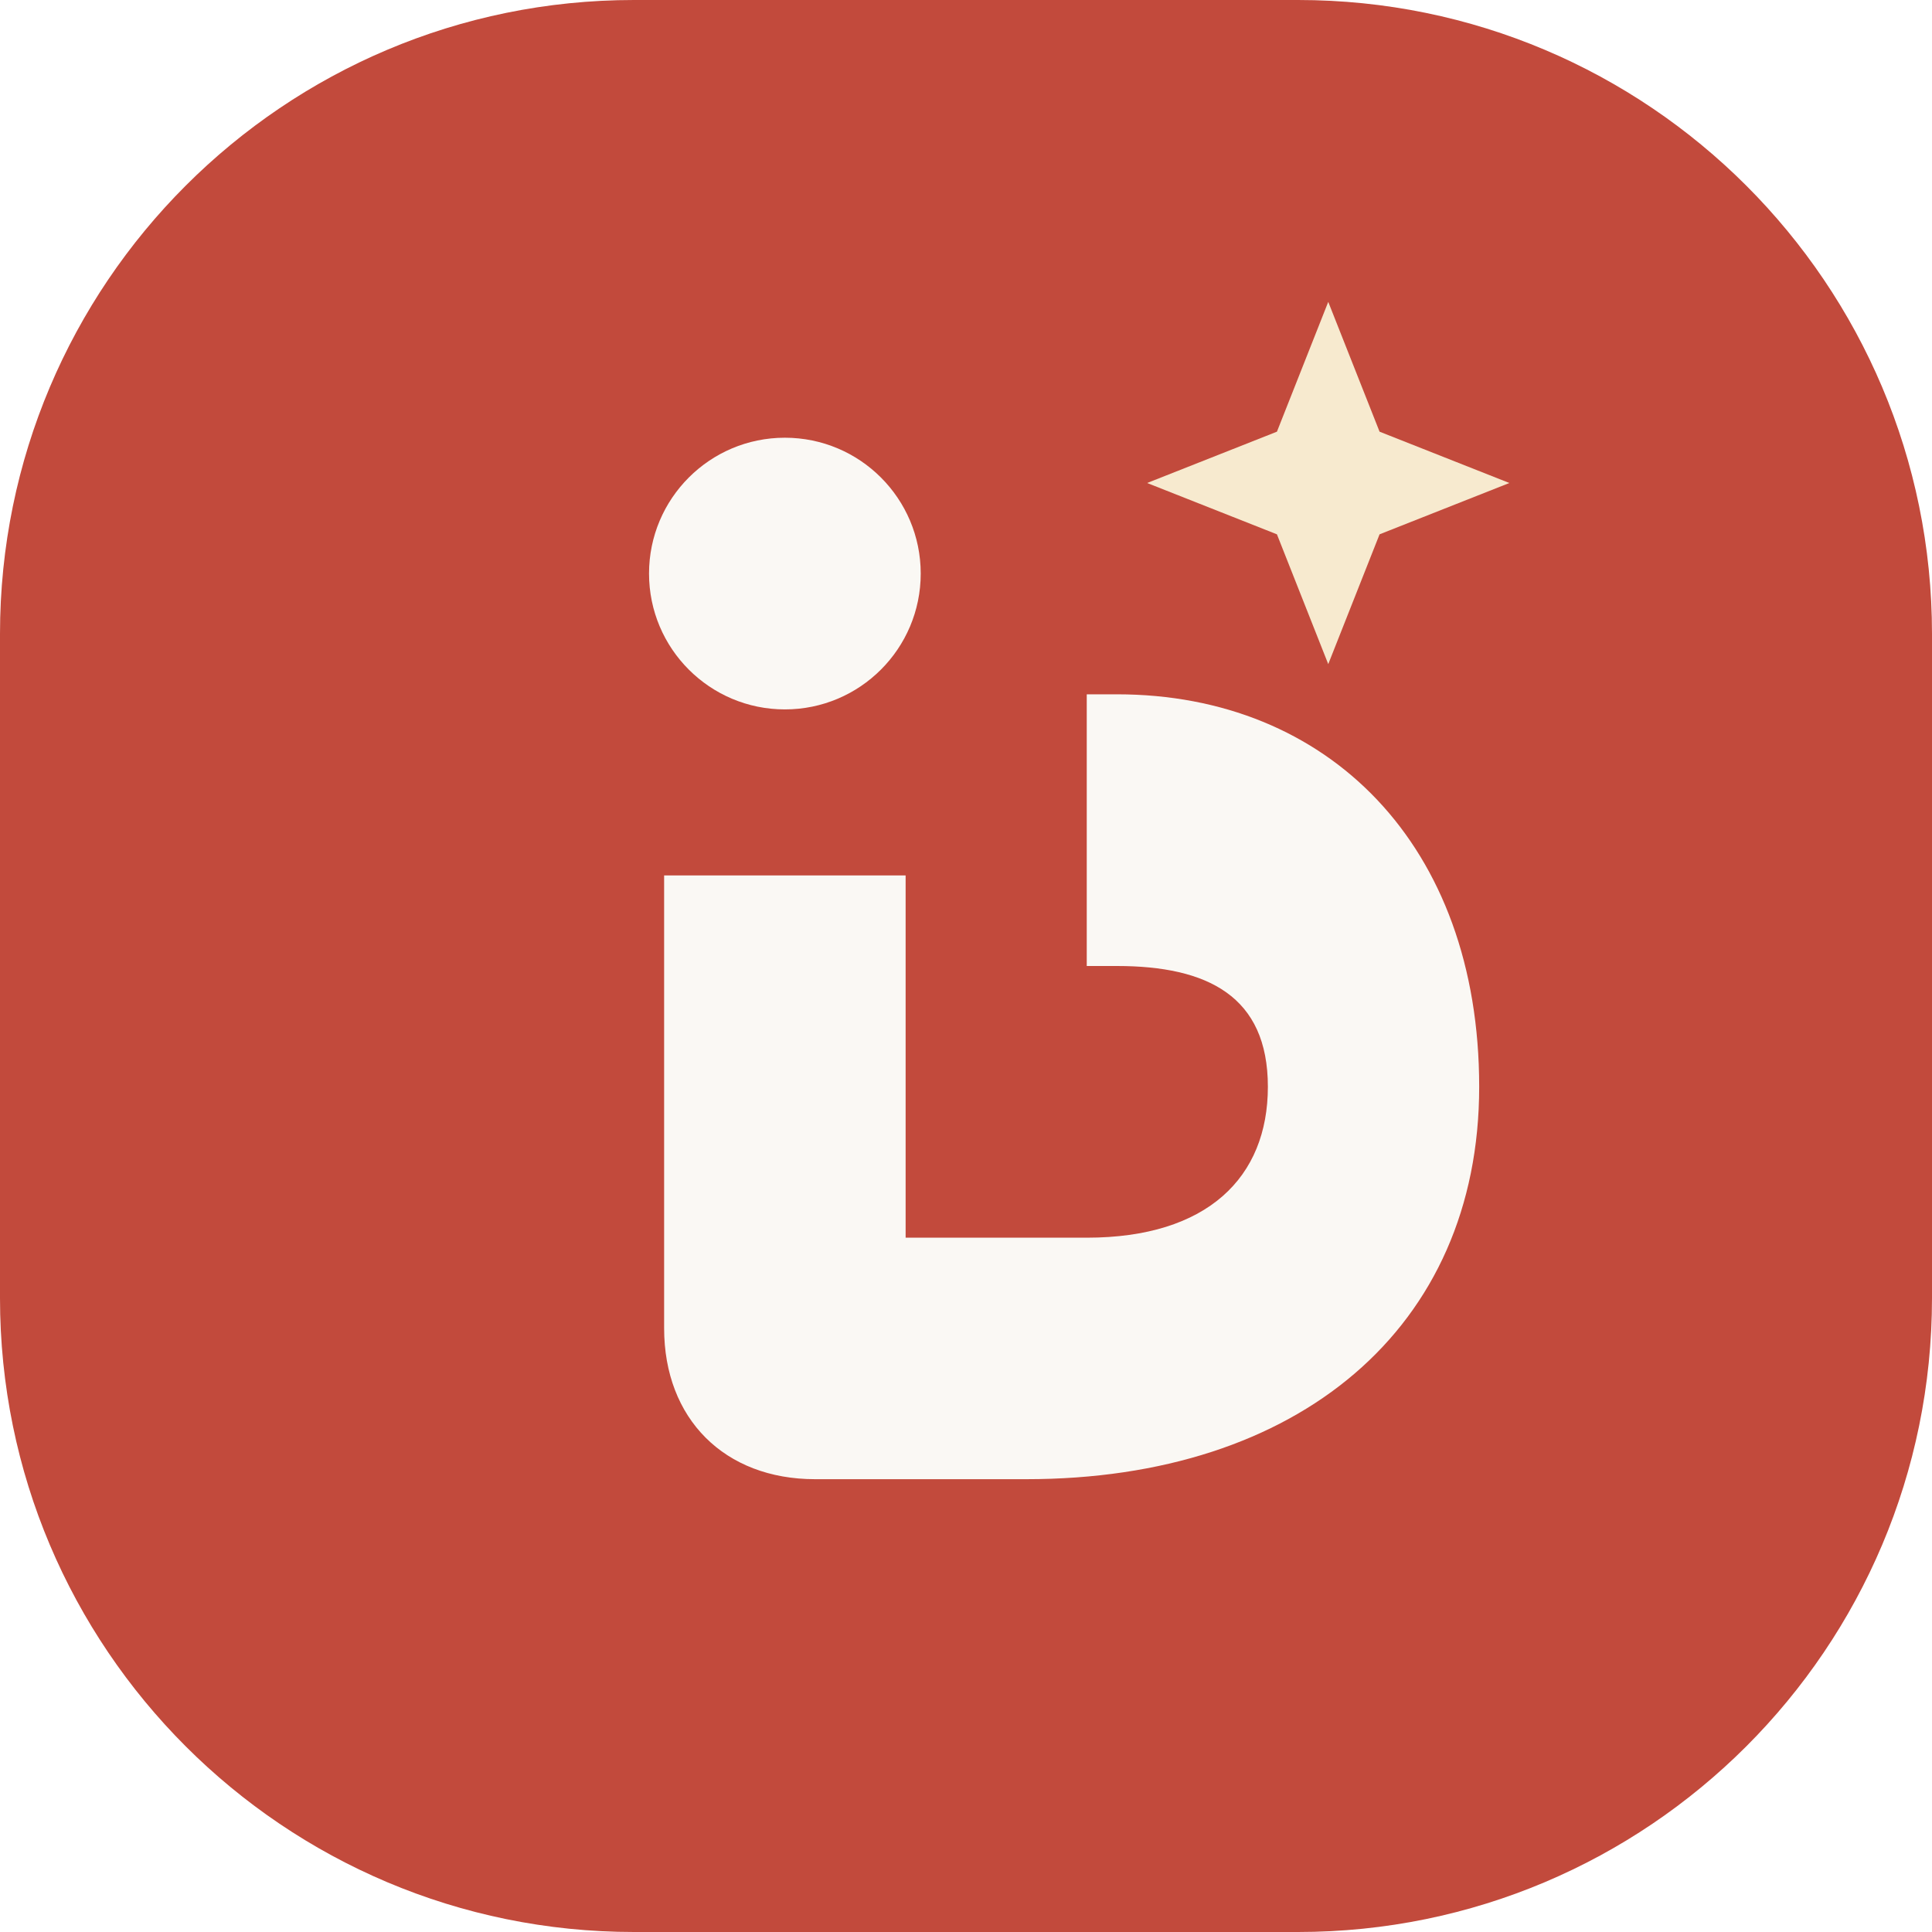
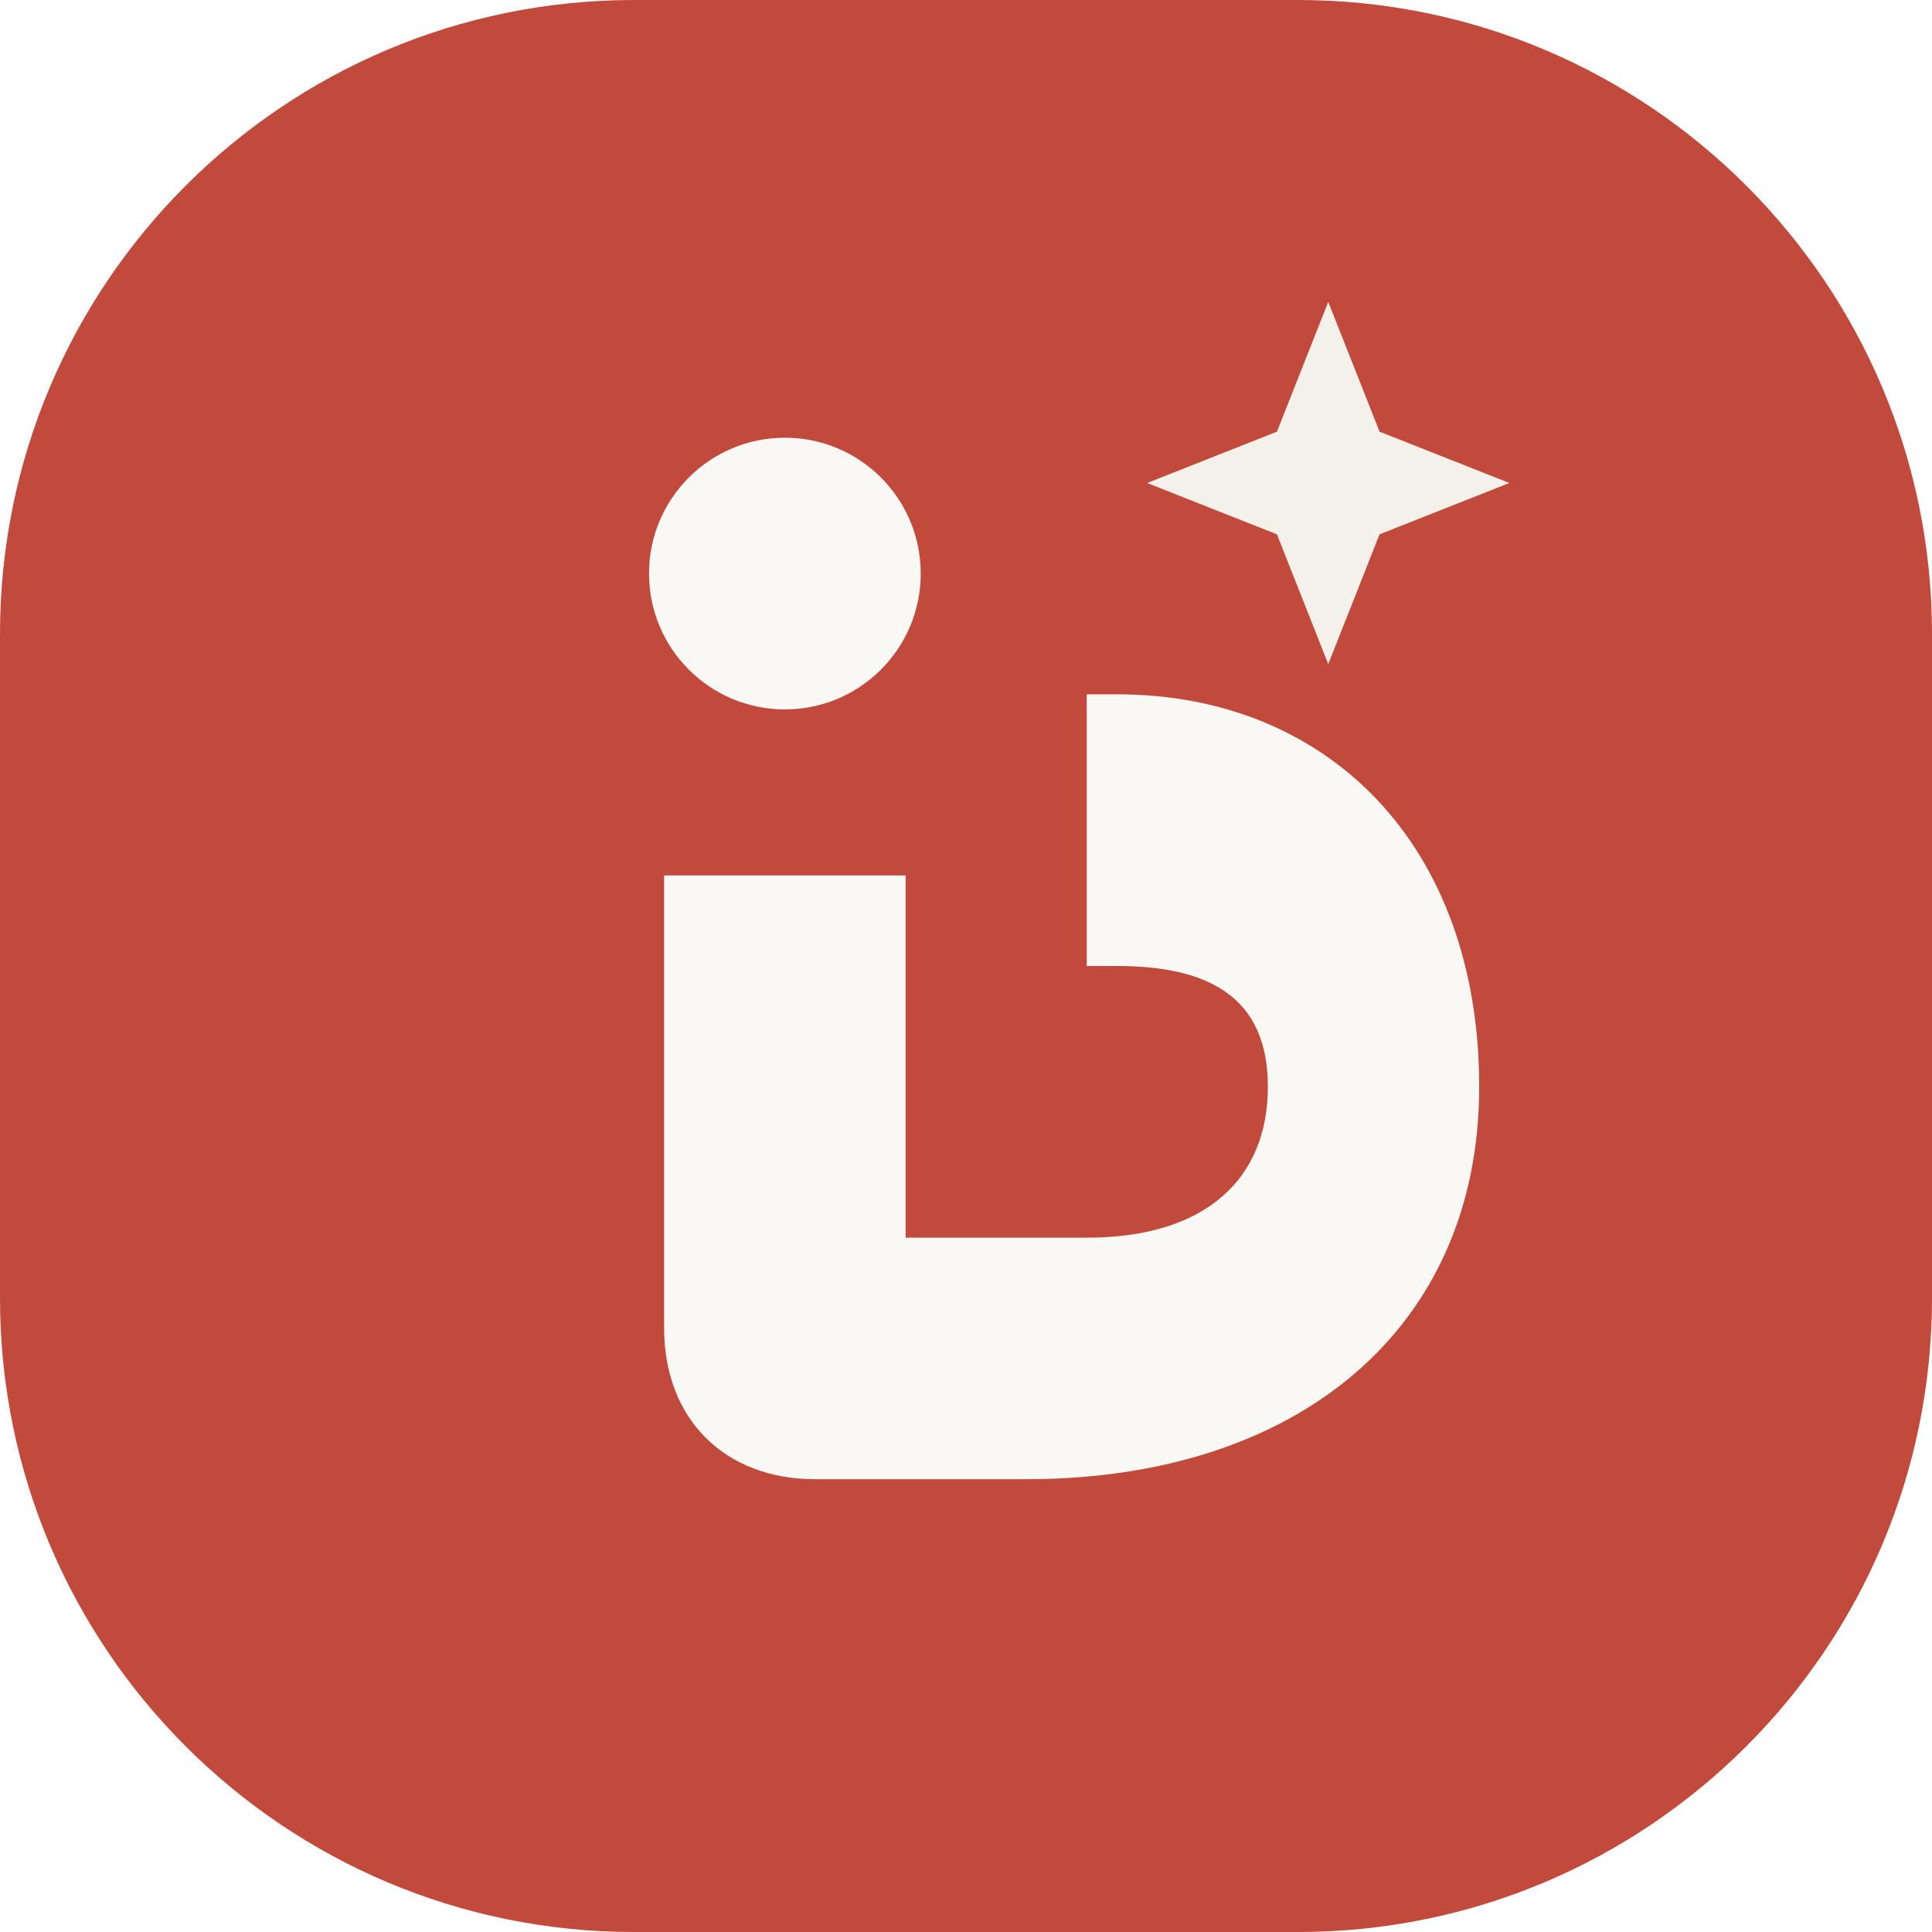
<svg xmlns="http://www.w3.org/2000/svg" width="64" height="64" viewBox="0 0 64 64" fill="none">
  <rect width="64" height="64" rx="21" fill="#C24A3C" />
  <path d="M22 29v15c0 3 2 5 5 5h7c9 0 15-5 15-13s-5-13-12-13h-1v9h1c3 0 5 1 5 4s-2 5-6 5h-6V29h-8Z" fill="#FAF8F4" />
  <circle cx="26" cy="19" r="4.5" fill="#FAF8F4" />
-   <path d="m44 10 1.7 4.3L50 16l-4.3 1.7L44 22l-1.7-4.3L38 16l4.3-1.7L44 10Z" fill="#F7EACF" />
+   <path d="m44 10 1.7 4.3L50 16l-4.3 1.7L44 22l-1.7-4.3L38 16l4.3-1.7L44 10Z" fill="#F4F0EA" />
</svg>
